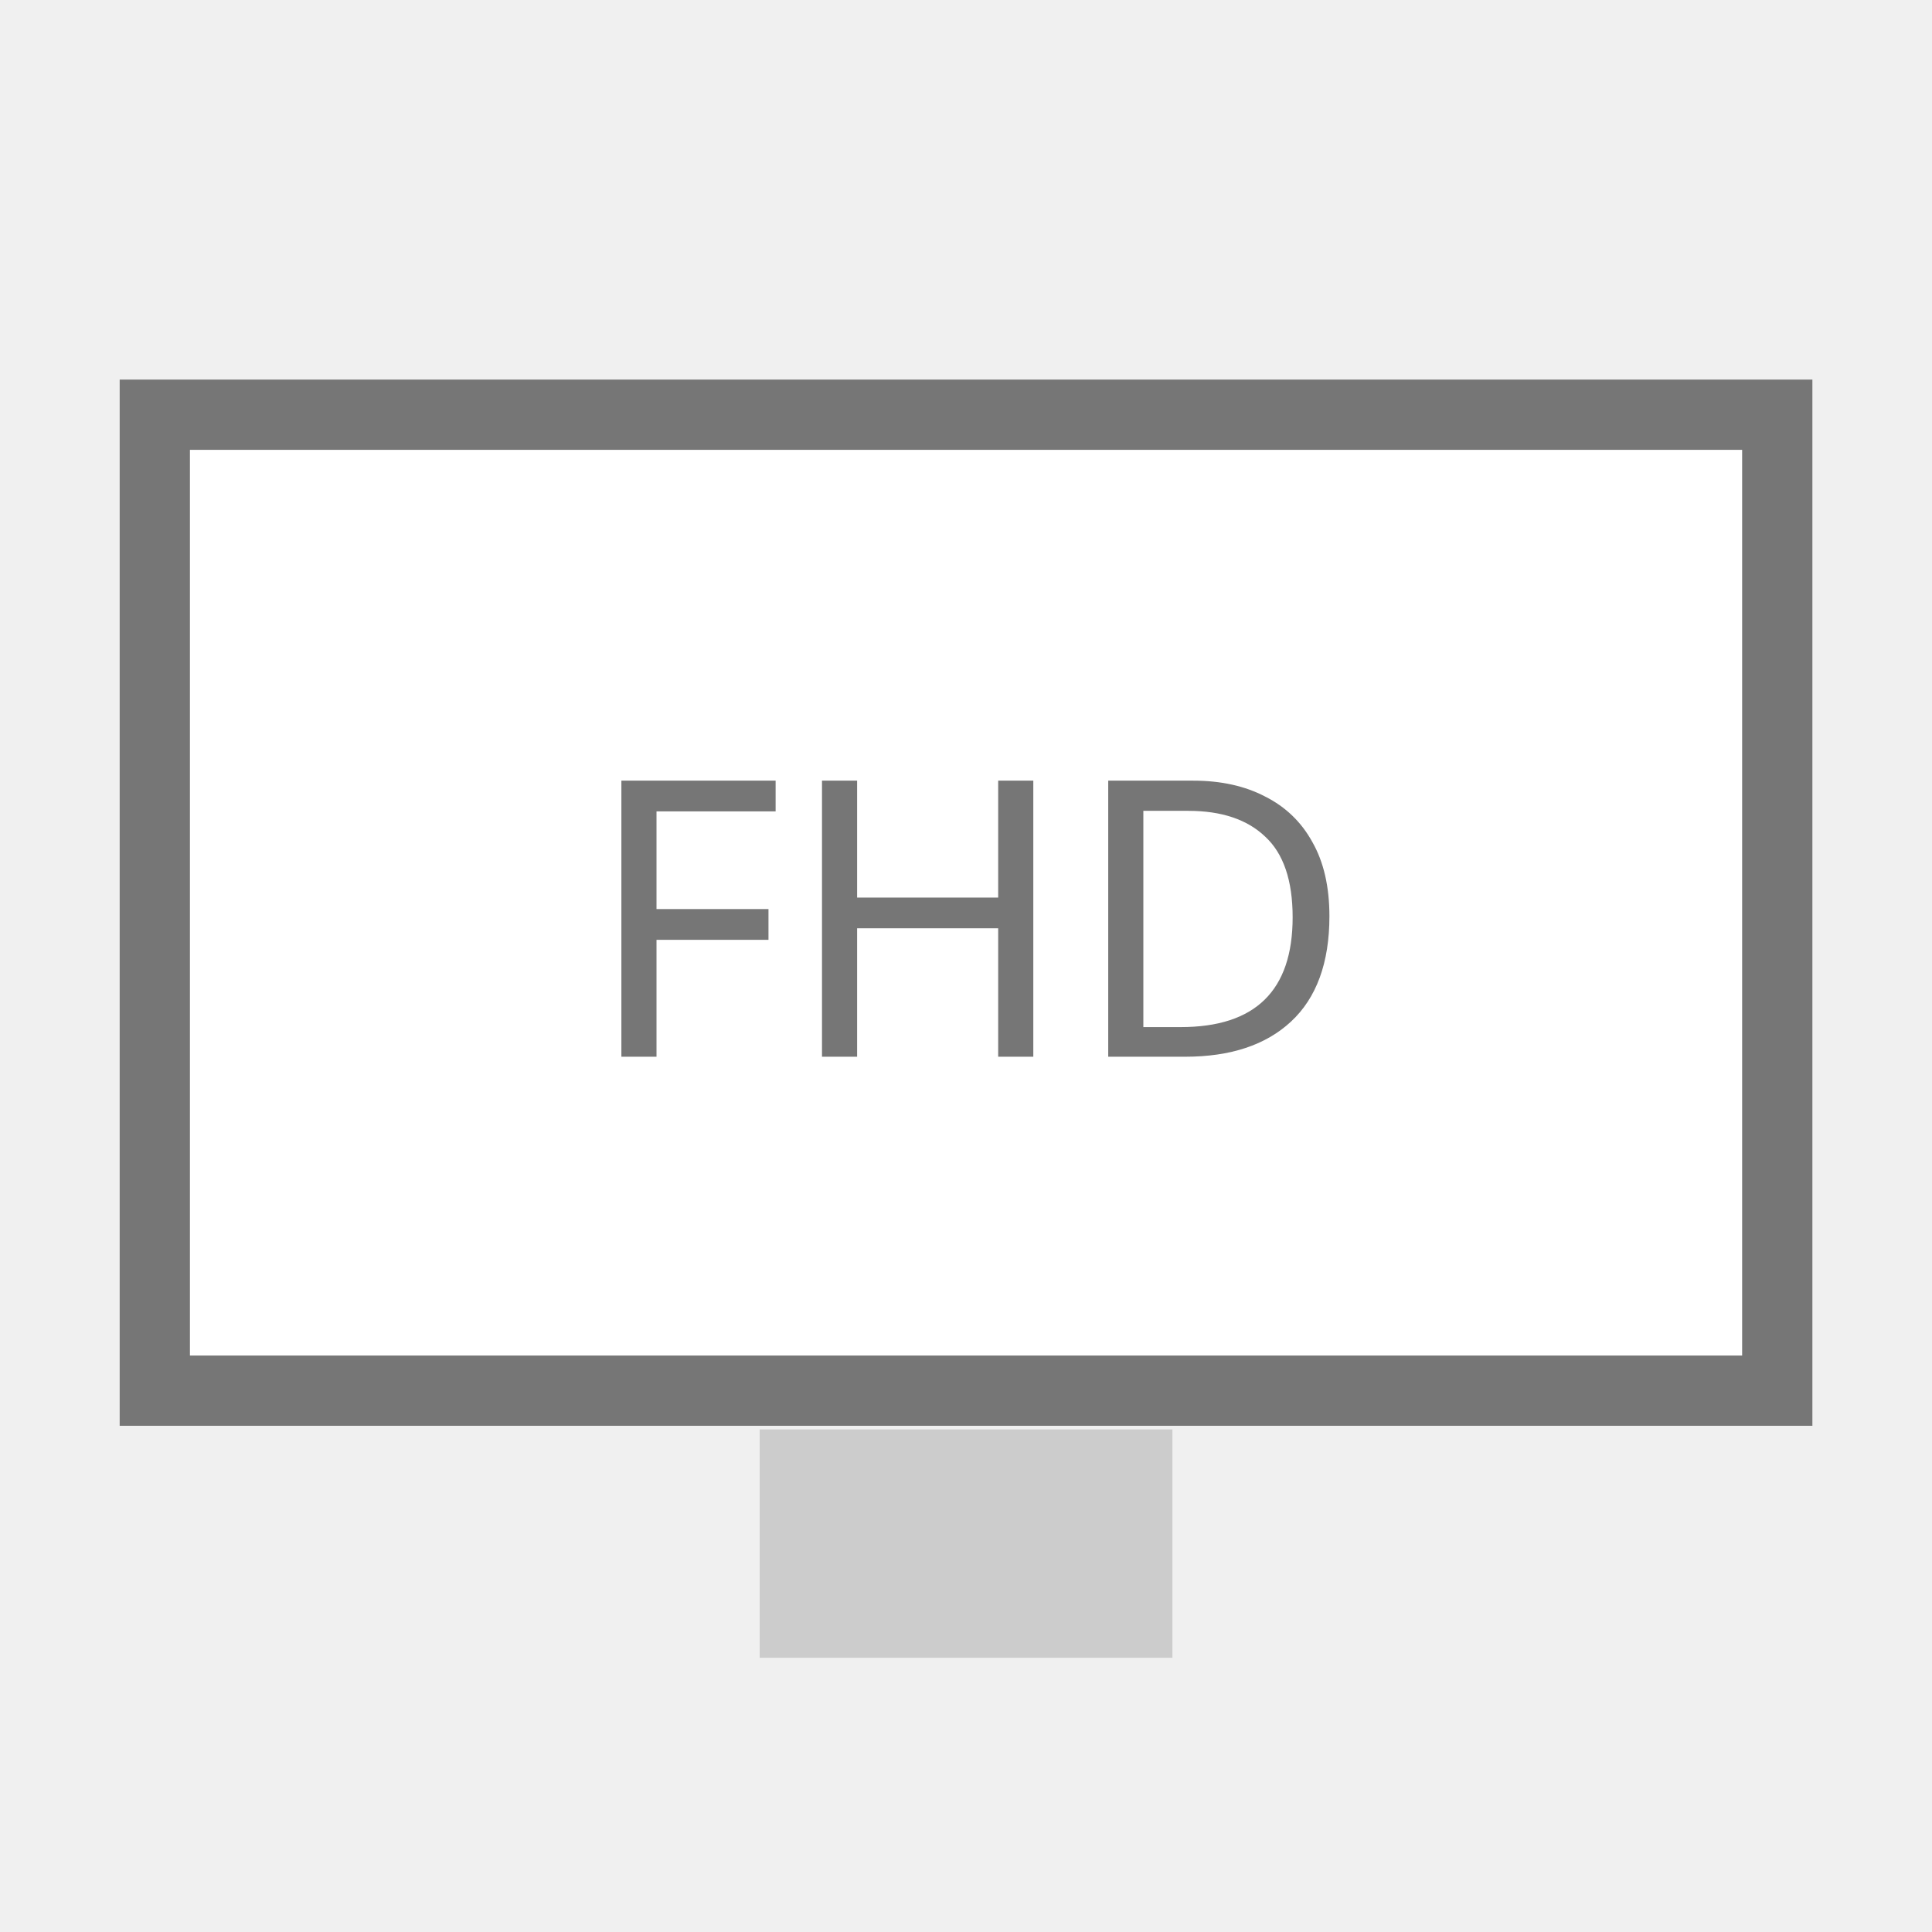
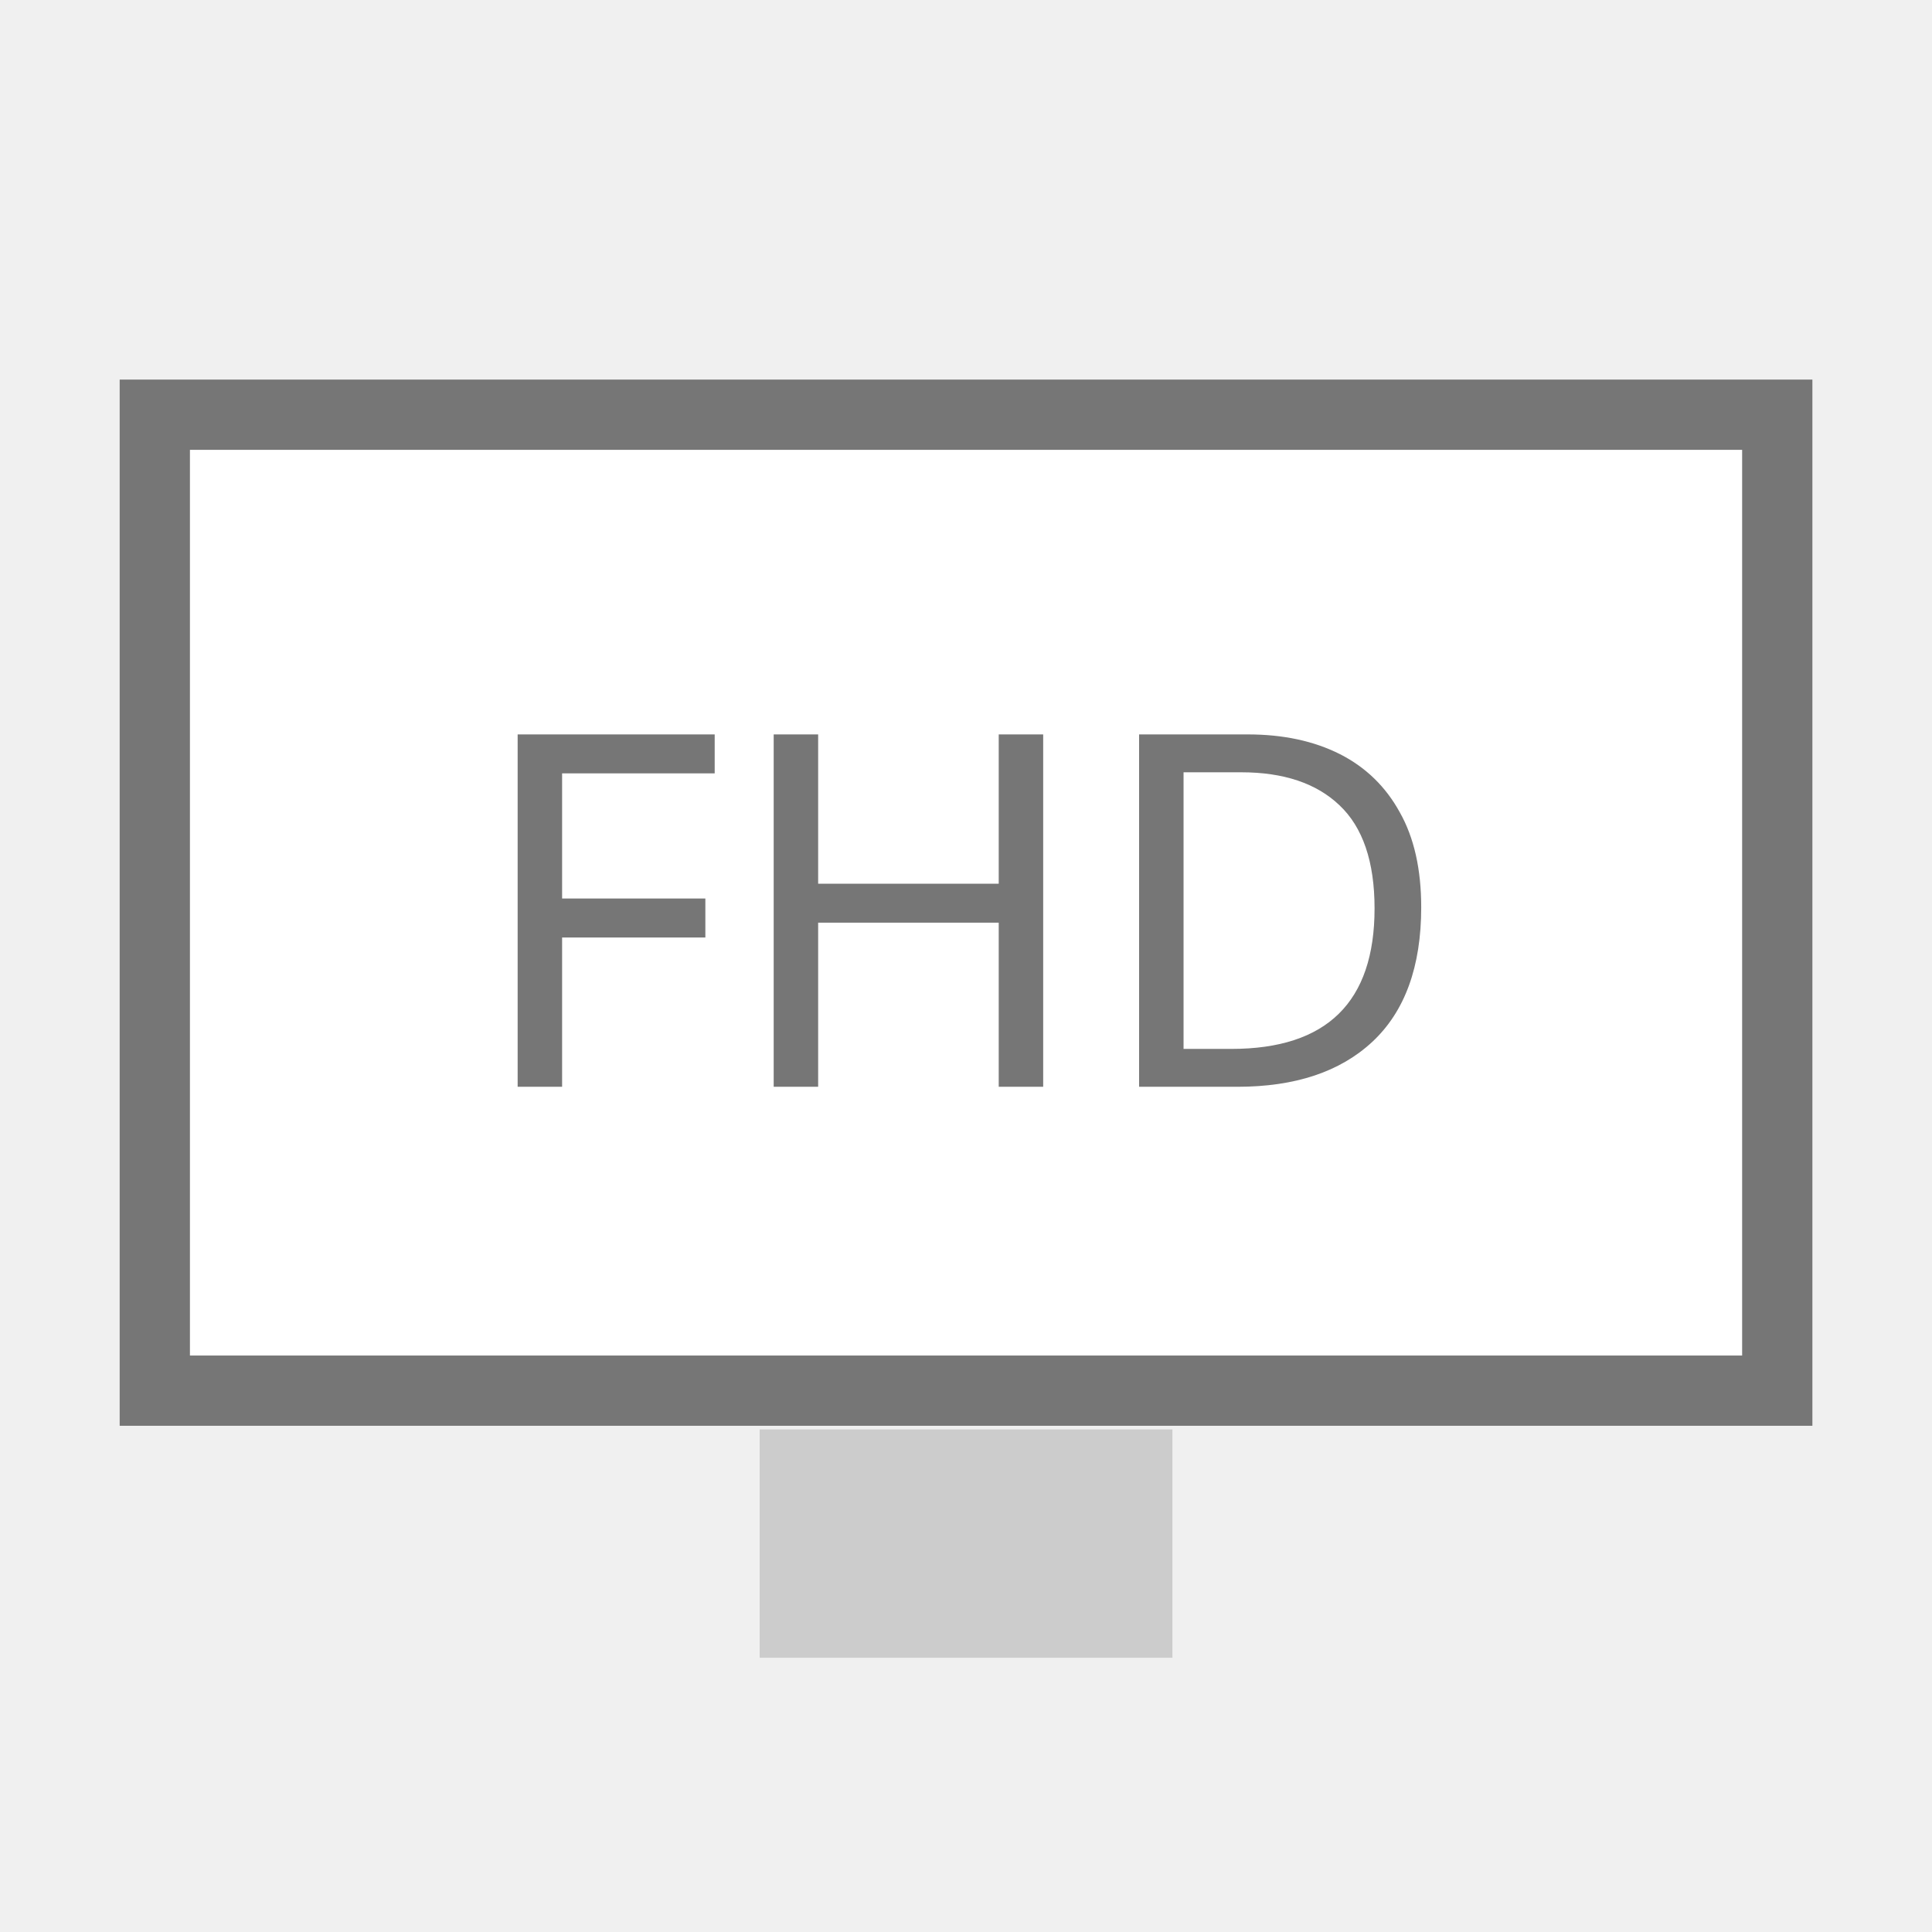
<svg xmlns="http://www.w3.org/2000/svg" version="1.1" id="Layer_1" x="0px" y="0px" width="55px" height="55px" viewBox="0 0 55 55" enable-background="new 0 0 55 55" xml:space="preserve">
  <rect x="22.126" y="41.193" fill="#CCCCCC" stroke="#CCCCCC" stroke-miterlimit="10" width="10.75" height="5.5" />
  <g id="Layer_3">
    <rect x="5.276" y="12.847" fill="none" width="44.451" height="26.115" />
    <rect x="4.407" y="11.806" fill="#FFFFFF" stroke="#767676" stroke-width="2" stroke-miterlimit="10" width="46.188" height="27.783" />
  </g>
-   <text transform="matrix(1 0 0 1 16.627 30.083)" fill="#767676" font-family="'Arial-BoldMT'" font-size="11">FHD</text>
+   <text transform="matrix(1 0 0 1 13.377 30.9385)" fill="#767676" font-family="'Arial-BoldMT'" font-size="14.041">FHD</text>
</svg>
